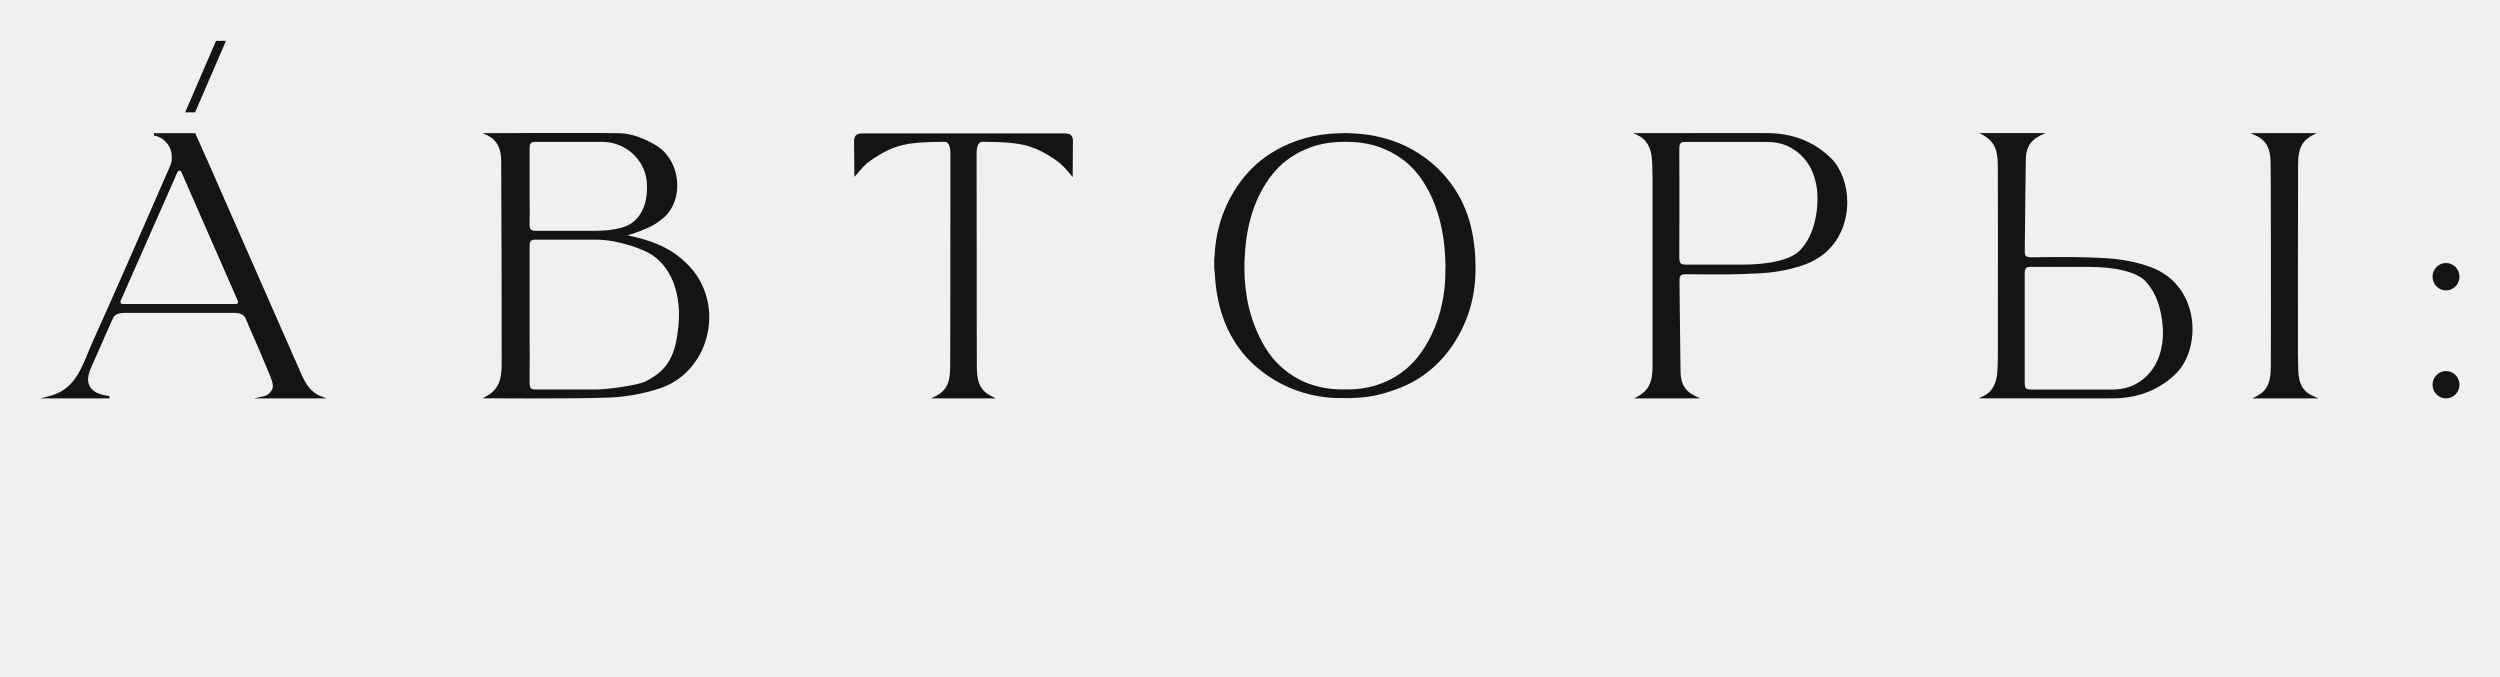
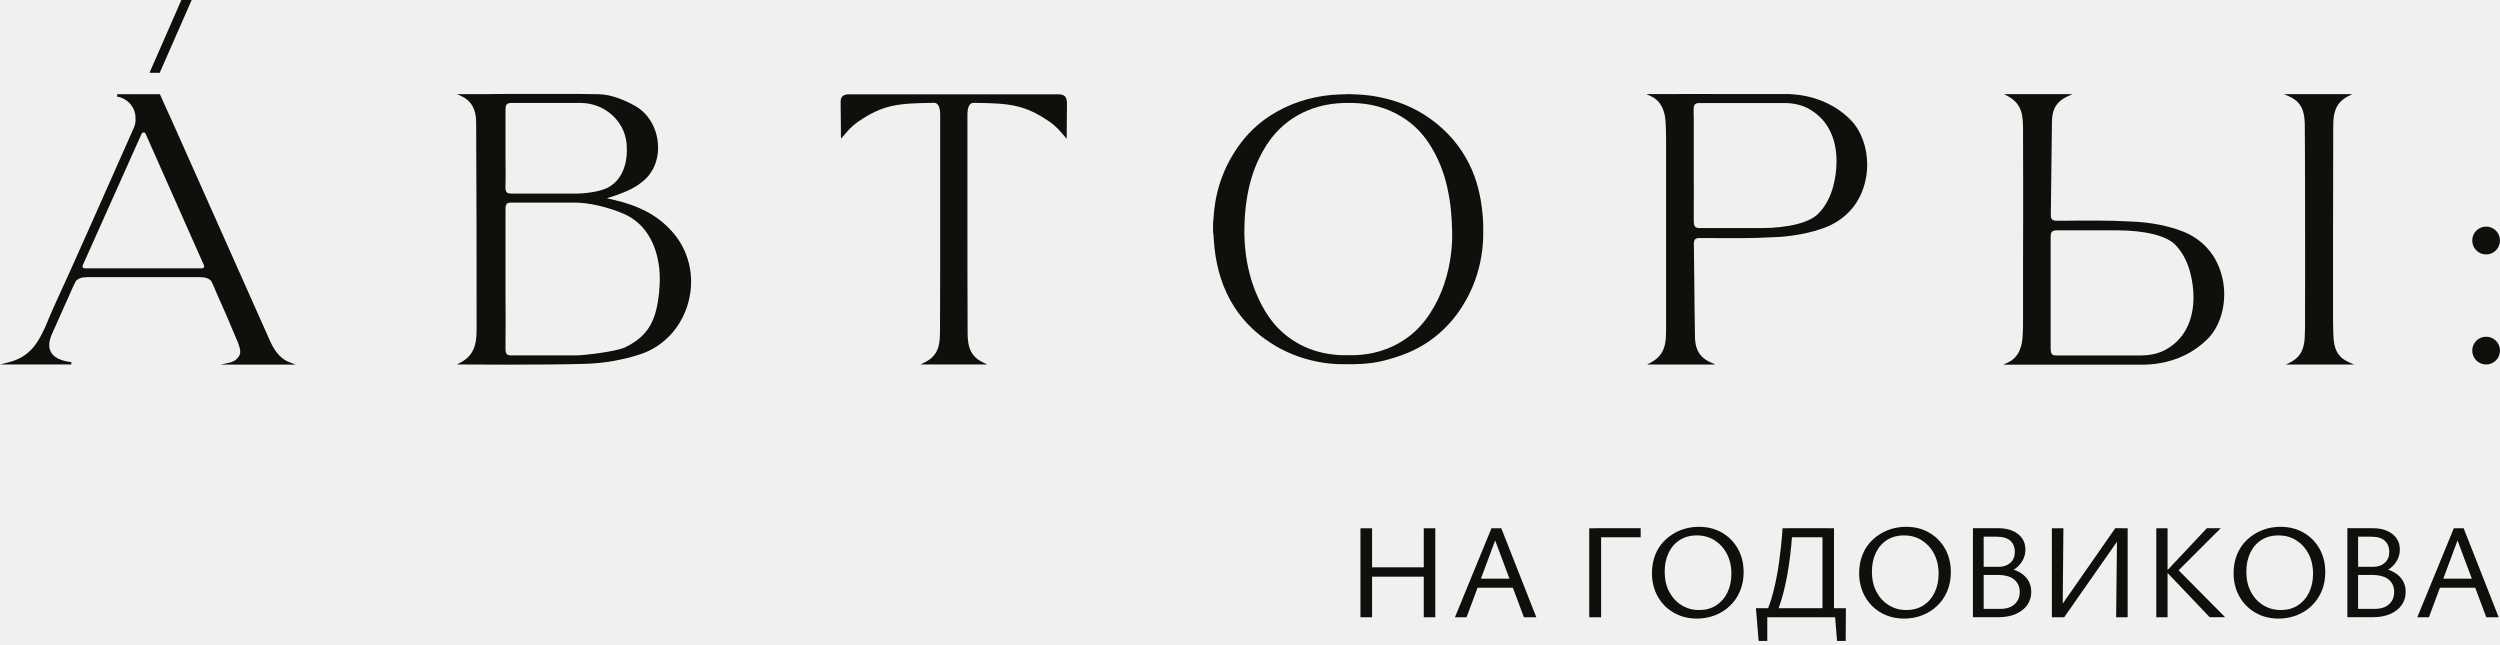
- <svg xmlns="http://www.w3.org/2000/svg" width="196" height="53" viewBox="0 0 196 53" fill="none">
-   <g clip-path="url(#clip0_133_9)">
-     <path d="M17.717 3.204L15.294 8.806H14.518L16.935 3.204H17.717Z" fill="#141414" />
-     <path fill-rule="evenodd" clip-rule="evenodd" d="M54.122 20.961C53.041 19.757 51.669 19.012 49.663 18.553C49.556 18.529 49.371 18.486 49.209 18.444C49.371 18.395 49.568 18.335 49.758 18.268C50.314 18.075 51.233 17.754 51.877 17.192C52.713 16.562 53.167 15.473 53.089 14.288C53.006 13.017 52.355 11.916 51.346 11.341C50.642 10.942 49.591 10.458 48.595 10.446C48.335 10.446 48.05 10.441 47.746 10.436C47.56 10.433 47.367 10.43 47.168 10.428H42.202C41.426 10.428 40.704 10.428 40.095 10.44H37.85L38.215 10.615C38.931 10.948 39.295 11.62 39.295 12.612C39.325 17.972 39.331 23.81 39.331 28.305C39.331 29.297 39.331 30.417 38.143 31.058L37.833 31.227H38.185C38.185 31.227 39.725 31.239 41.617 31.239C43.658 31.239 46.147 31.227 47.693 31.173C49.036 31.125 50.421 30.877 51.716 30.453C53.525 29.86 54.904 28.354 55.405 26.418C55.919 24.451 55.435 22.407 54.122 20.955V20.961ZM41.521 17.53C41.533 16.883 41.533 16.218 41.521 15.582V14.034C41.521 13.84 41.522 13.638 41.523 13.433V13.422C41.524 12.995 41.525 12.554 41.521 12.14V11.644C41.521 11.293 41.587 11.123 41.957 11.123H47.222C49.024 11.123 50.552 12.497 50.708 14.251V14.288C50.833 15.854 50.314 17.077 49.293 17.633C48.678 17.972 47.49 18.093 46.846 18.093H41.951C41.587 18.093 41.521 17.93 41.515 17.609V17.53H41.521ZM53.179 25.637C52.976 27.634 52.504 28.959 50.66 29.872C50.646 29.881 50.624 29.893 50.603 29.904C50.578 29.917 50.556 29.929 50.552 29.933C49.741 30.259 47.461 30.532 46.852 30.532H41.891C41.599 30.514 41.515 30.387 41.521 29.975V29.521C41.533 28.396 41.533 27.253 41.521 26.145V23.568C41.521 23.156 41.522 22.74 41.523 22.322V22.32C41.524 21.48 41.525 20.633 41.521 19.805V19.291C41.521 19.079 41.551 18.958 41.623 18.886C41.688 18.819 41.796 18.789 41.957 18.789H46.786C47.837 18.789 49.299 19.128 50.517 19.66C52.236 20.404 53.232 22.286 53.232 24.681C53.232 24.99 53.215 25.311 53.179 25.637Z" fill="#141414" />
-     <path fill-rule="evenodd" clip-rule="evenodd" d="M20.737 31.051L19.914 31.233H25.596L25.142 31.057C24.307 30.731 23.919 29.993 23.62 29.321C22.624 27.058 21.002 23.366 19.528 20.011L19.52 19.992C17.853 16.199 16.377 12.841 16.213 12.472C15.902 11.788 15.598 11.117 15.329 10.5L15.306 10.445H12.076L12.064 10.627C12.846 10.748 13.461 11.462 13.461 12.242V12.339C13.461 12.359 13.462 12.38 13.462 12.401C13.464 12.445 13.465 12.492 13.461 12.533C13.437 12.768 13.395 12.889 13.3 13.095C13.049 13.669 12.797 14.245 12.545 14.821L12.544 14.825C12.292 15.4 12.04 15.976 11.79 16.55C10.811 18.794 9.796 21.111 8.787 23.386L8.435 24.179C8.047 25.056 7.653 25.933 7.259 26.804C7.165 27.018 7.071 27.241 6.977 27.465C6.946 27.539 6.915 27.613 6.883 27.688L6.77 27.972C6.668 28.22 6.561 28.474 6.436 28.716L6.424 28.74C5.982 29.678 5.331 30.682 3.875 31.051L3.177 31.233H8.578L8.59 31.051C7.797 30.961 7.277 30.707 7.044 30.301C6.847 29.956 6.859 29.503 7.086 28.952L8.549 25.631C8.59 25.528 8.632 25.431 8.68 25.328C8.701 25.286 8.719 25.244 8.736 25.203C8.743 25.186 8.75 25.169 8.758 25.153C8.793 25.089 8.822 25.029 8.852 24.968L8.869 24.934L8.883 24.905L8.895 24.874C8.96 24.723 9.247 24.572 9.438 24.554C9.535 24.542 9.642 24.536 9.745 24.53L9.76 24.529H18.344C18.457 24.529 18.565 24.542 18.666 24.554C18.857 24.572 19.144 24.723 19.209 24.874L19.263 24.989C19.358 25.201 19.454 25.413 19.538 25.631C20.039 26.75 20.564 27.984 21.197 29.515C21.316 29.817 21.448 30.204 21.364 30.459C21.287 30.694 21.012 30.991 20.737 31.051ZM18.642 23.761C18.612 23.804 18.559 23.834 18.505 23.834H9.593C9.539 23.834 9.492 23.81 9.462 23.761C9.432 23.713 9.426 23.658 9.45 23.604L13.921 13.476C13.951 13.416 14.004 13.38 14.07 13.38C14.136 13.38 14.189 13.41 14.213 13.47L15.461 16.32C16.446 18.576 17.717 21.474 18.654 23.61C18.672 23.658 18.672 23.713 18.642 23.761Z" fill="#141414" />
-     <path d="M178.014 12.69C178.033 13.005 178.051 23.949 178.033 28.583V28.605C178.026 29.368 178.02 30.228 177.316 30.803C177.202 30.894 177.072 30.985 176.916 31.064L176.582 31.233H181.762L181.369 31.058C181.196 30.985 181.04 30.894 180.909 30.797C180.295 30.32 180.211 29.642 180.182 28.988C180.175 28.747 180.164 28.16 180.157 27.724V27.045C180.156 25.306 180.153 17.341 180.169 13.095C180.169 12.327 180.175 11.45 180.886 10.875C180.999 10.778 181.136 10.688 181.279 10.615L181.619 10.44H176.439L176.832 10.615C177.006 10.694 177.161 10.778 177.286 10.881C177.907 11.359 177.99 12.061 178.014 12.69Z" fill="#141414" />
-     <path d="M192.823 21.692C192.823 22.285 192.352 22.769 191.767 22.769C191.182 22.769 190.71 22.285 190.71 21.692C190.71 21.099 191.182 20.621 191.767 20.621C192.352 20.621 192.823 21.105 192.823 21.692Z" fill="#141414" />
-     <path d="M192.823 30.162C192.823 30.753 192.351 31.232 191.767 31.232C191.183 31.232 190.71 30.753 190.71 30.162C190.71 29.57 191.183 29.091 191.767 29.091C192.351 29.091 192.823 29.57 192.823 30.162Z" fill="#141414" />
-     <path fill-rule="evenodd" clip-rule="evenodd" d="M104.649 31.203C104.118 31.179 103.599 31.112 103.08 31.009C101.808 30.755 100.626 30.271 99.534 29.551C98.442 28.831 97.522 27.936 96.818 26.823C95.941 25.444 95.487 23.919 95.308 22.304C95.287 22.1 95.272 21.896 95.257 21.693C95.247 21.553 95.237 21.414 95.224 21.275C95.224 21.221 95.214 21.166 95.204 21.112C95.201 21.094 95.198 21.075 95.195 21.057V20.319C95.198 20.293 95.201 20.268 95.205 20.243C95.215 20.174 95.224 20.106 95.224 20.035C95.248 19.496 95.314 18.964 95.415 18.432C95.684 17.04 96.221 15.758 97.009 14.59C97.695 13.574 98.537 12.726 99.558 12.067C100.961 11.16 102.519 10.651 104.166 10.494C104.411 10.47 105.288 10.434 105.485 10.434C105.732 10.434 106.17 10.462 106.467 10.481L106.577 10.488C107.192 10.549 107.515 10.597 108.1 10.73C109.61 11.069 110.971 11.722 112.17 12.714C113.34 13.688 114.236 14.868 114.833 16.278C115.34 17.482 115.573 18.752 115.656 20.053C115.67 20.261 115.673 20.472 115.676 20.682V20.686C115.678 20.755 115.679 20.825 115.68 20.894C115.692 21.572 115.644 22.249 115.537 22.915C115.334 24.149 114.928 25.304 114.307 26.387C113.782 27.307 113.137 28.13 112.349 28.825C111.383 29.678 110.278 30.277 109.055 30.665C108.464 30.852 107.891 31.021 107.276 31.1L107.206 31.11C106.836 31.16 106.228 31.243 104.637 31.203H104.649ZM113.334 21.009C113.322 20.483 113.298 19.956 113.251 19.43C113.185 18.776 113.09 18.129 112.934 17.494C112.684 16.441 112.302 15.443 111.747 14.511C111.269 13.707 110.672 13.011 109.92 12.466C108.81 11.662 107.562 11.232 106.207 11.141C105.67 11.105 105.127 11.111 104.584 11.153C103.963 11.202 103.354 11.335 102.763 11.547C101.659 11.94 100.698 12.569 99.922 13.465C99.421 14.039 99.027 14.681 98.692 15.37C98.191 16.411 97.892 17.518 97.725 18.668C97.642 19.248 97.594 19.835 97.57 20.422C97.534 21.432 97.594 22.431 97.773 23.429C97.982 24.572 98.346 25.667 98.883 26.696C99.224 27.355 99.635 27.96 100.155 28.486C101.45 29.793 103.038 30.428 104.846 30.525C105 30.532 105.155 30.531 105.311 30.53C105.427 30.53 105.543 30.529 105.658 30.531C106.207 30.531 106.756 30.477 107.294 30.362C108.297 30.138 109.21 29.727 110.027 29.098C110.684 28.596 111.215 27.972 111.663 27.276C112.564 25.861 113.054 24.3 113.245 22.636C113.305 22.098 113.328 21.566 113.316 21.021L113.334 21.009Z" fill="#141414" />
-     <path fill-rule="evenodd" clip-rule="evenodd" d="M139.652 10.506C141.18 10.712 142.535 11.377 143.561 12.418H143.568C144.374 13.235 144.827 14.523 144.827 15.854C144.827 16.254 144.785 16.653 144.701 17.046C144.331 18.788 143.227 20.083 141.591 20.706C140.588 21.087 139.383 21.336 138.112 21.42H138.064C138.046 21.426 138.028 21.426 138.01 21.426C137.939 21.438 137.849 21.438 137.771 21.438C136.151 21.531 134.491 21.518 132.877 21.507L132.639 21.505H132.101C131.772 21.505 131.695 21.638 131.672 21.88V21.898C131.677 22.374 131.682 22.873 131.687 23.386V23.391V23.393V23.395C131.691 23.837 131.695 24.29 131.701 24.748C131.713 26.248 131.731 27.797 131.754 29.146C131.772 29.83 131.922 30.592 132.925 31.058L133.3 31.233H128.114L128.424 31.064C129.546 30.441 129.559 29.479 129.559 28.462V14.045C129.557 13.979 129.556 13.912 129.556 13.845C129.551 13.387 129.547 12.919 129.511 12.46C129.432 11.541 129.069 10.918 128.424 10.615L128.054 10.44H130.573C131.343 10.434 132.203 10.434 133.152 10.434H138.082C138.541 10.434 138.763 10.434 138.829 10.44C139.085 10.446 139.353 10.47 139.652 10.506ZM131.659 11.625V12.146C131.665 12.769 131.665 13.398 131.665 14.021V16.677C131.665 16.872 131.665 17.067 131.665 17.262C131.667 17.849 131.668 18.438 131.659 19.018C131.663 19.123 131.661 19.228 131.66 19.332C131.66 19.385 131.659 19.438 131.659 19.49V20.241C131.665 20.573 131.736 20.743 132.101 20.743H136.727C138.816 20.743 140.458 20.325 141.12 19.623C141.621 19.097 141.991 18.419 142.218 17.609C142.392 16.974 142.493 16.29 142.493 15.6C142.493 14.052 141.968 12.509 140.481 11.625C139.944 11.299 139.269 11.129 138.541 11.129H132.095C131.731 11.129 131.665 11.287 131.659 11.625Z" fill="#141414" />
-     <path fill-rule="evenodd" clip-rule="evenodd" d="M171.771 24.621C171.586 23.75 171.216 22.987 170.69 22.37C170.166 21.747 169.478 21.269 168.661 20.96C167.658 20.579 166.452 20.331 165.175 20.247C165.163 20.247 165.152 20.247 165.14 20.241H165.086C165.047 20.241 165.007 20.238 164.966 20.234C164.926 20.232 164.886 20.228 164.847 20.228C163.145 20.132 161.402 20.15 159.72 20.168H159.207C158.842 20.168 158.765 20.035 158.74 19.793V19.769C158.753 18.879 158.765 17.911 158.771 16.919C158.776 16.445 158.781 15.966 158.786 15.49C158.797 14.46 158.808 13.444 158.824 12.521C158.842 11.837 158.991 11.075 160 10.609L160.37 10.434H155.189L155.494 10.603C156.615 11.226 156.622 12.188 156.628 13.204V13.277C156.64 16.659 156.64 20.331 156.633 23.883V27.621C156.633 28.142 156.628 28.68 156.586 29.206C156.515 30.126 156.145 30.749 155.5 31.052L155.135 31.227H157.571C158.347 31.233 159.278 31.233 160.227 31.233H165.157C165.617 31.233 165.844 31.233 165.892 31.227C166.16 31.227 166.429 31.197 166.727 31.161C168.261 30.955 169.61 30.289 170.637 29.249C171.664 28.208 172.136 26.333 171.771 24.621ZM165.617 30.538H159.171C158.806 30.538 158.74 30.374 158.735 30.041V24.99C158.74 24.209 158.74 23.423 158.735 22.648V21.426C158.735 21.094 158.812 20.924 159.176 20.924H163.803C165.892 20.924 167.539 21.342 168.202 22.043C168.697 22.57 169.067 23.247 169.294 24.058C169.467 24.693 169.575 25.383 169.575 26.067C169.575 27.615 169.043 29.158 167.563 30.041C167.02 30.368 166.345 30.538 165.617 30.538Z" fill="#141414" />
-     <path d="M84.116 11.008V10.965C84.086 10.475 83.704 10.457 83.4 10.457H83.31C82.454 10.461 81.596 10.46 80.739 10.458C80.31 10.458 79.882 10.457 79.454 10.457H71.623C71.195 10.457 70.767 10.458 70.339 10.458C69.481 10.46 68.623 10.461 67.767 10.457H67.709C67.411 10.457 66.997 10.457 66.961 10.971V11.008C66.955 11.044 66.955 11.08 66.961 11.11C66.979 12.593 66.979 13.639 66.979 13.639L66.991 13.869L67.152 13.682L67.163 13.669C67.516 13.245 67.796 12.91 68.251 12.587C70.161 11.262 71.235 11.141 74.052 11.117C74.47 11.117 74.512 11.74 74.512 12.006V12.472C74.506 14.855 74.506 17.239 74.506 19.629C74.506 22.605 74.506 25.588 74.494 28.57C74.488 29.52 74.482 30.5 73.354 31.057L73.008 31.232H78.07L77.723 31.057C76.595 30.5 76.589 29.521 76.583 28.571C76.571 25.588 76.571 22.605 76.571 19.629C76.571 17.239 76.571 14.855 76.565 12.472V12.006C76.565 11.74 76.607 11.117 77.025 11.117C79.842 11.141 80.917 11.262 82.827 12.587C83.277 12.906 83.555 13.238 83.919 13.672L83.943 13.7L84.098 13.887V13.639C84.098 13.639 84.104 12.593 84.116 11.123C84.12 11.094 84.119 11.068 84.117 11.043C84.117 11.031 84.116 11.02 84.116 11.008Z" fill="#141414" />
-   </g>
-   <defs>
-     <clipPath id="clip0_133_9">
-       <rect width="196" height="52.86" fill="white" />
-     </clipPath>
-   </defs>
+ <svg xmlns="http://www.w3.org/2000/svg" width="256" height="66" viewBox="0 0 256 66" fill="none">
+   <path d="M68.77 23.651C67.313 22.05 65.462 21.058 62.753 20.441C62.61 20.405 62.359 20.351 62.136 20.298C62.35 20.235 62.618 20.155 62.878 20.065C63.629 19.806 64.872 19.377 65.739 18.634C66.866 17.794 67.483 16.346 67.376 14.763C67.259 13.073 66.383 11.606 65.024 10.837C64.076 10.31 62.654 9.666 61.304 9.648C60.741 9.648 60.088 9.63 59.382 9.621H52.675C51.629 9.621 50.655 9.621 49.832 9.639C48.33 9.639 47.346 9.639 47.346 9.639H46.81L47.301 9.872C48.267 10.319 48.759 11.213 48.759 12.527C48.804 19.663 48.804 27.442 48.804 33.433C48.804 34.756 48.804 36.241 47.203 37.099L46.783 37.323H47.257C47.257 37.323 49.34 37.34 51.889 37.34C54.643 37.34 58.005 37.323 60.088 37.251C61.903 37.188 63.772 36.858 65.516 36.294C67.957 35.508 69.817 33.496 70.496 30.92C71.194 28.3 70.541 25.582 68.761 23.642M51.763 19.082C51.781 18.223 51.781 17.338 51.763 16.488V14.423C51.763 13.627 51.763 12.724 51.763 11.902V11.24C51.763 10.775 51.853 10.542 52.353 10.542H59.462C61.894 10.542 63.96 12.375 64.165 14.709V14.754C64.335 16.837 63.638 18.474 62.252 19.207C61.42 19.654 59.82 19.824 58.953 19.824H52.345C51.853 19.824 51.763 19.609 51.754 19.18V19.073L51.763 19.082ZM67.501 29.874C67.224 32.53 66.589 34.3 64.103 35.516C64.058 35.543 63.969 35.588 63.96 35.597C62.86 36.035 59.784 36.393 58.961 36.393H52.264C51.871 36.366 51.754 36.196 51.763 35.651V35.042C51.781 33.54 51.781 32.02 51.763 30.545V27.111C51.763 25.457 51.763 23.749 51.763 22.095V21.407C51.763 21.129 51.808 20.959 51.898 20.87C51.987 20.78 52.13 20.745 52.345 20.745H58.863C60.285 20.745 62.252 21.192 63.897 21.907C66.213 22.9 67.563 25.403 67.563 28.596C67.563 29.007 67.537 29.436 67.492 29.865" fill="#0E100C" />
+   <path d="M23.704 37.09L22.596 37.332H30.268L29.651 37.099C28.524 36.661 27.996 35.677 27.594 34.783C24.724 28.354 18.017 13.27 17.597 12.349C17.177 11.437 16.766 10.542 16.408 9.72L16.372 9.648H12.009L11.991 9.89C13.046 10.051 13.877 10.998 13.877 12.045V12.17C13.877 12.25 13.877 12.349 13.877 12.429C13.842 12.742 13.788 12.903 13.663 13.18C12.983 14.709 12.304 16.247 11.624 17.776C10.301 20.763 8.933 23.857 7.574 26.879L7.1 27.934C6.572 29.105 6.045 30.268 5.508 31.43C5.338 31.806 5.168 32.217 4.998 32.602L4.846 32.977C4.712 33.308 4.569 33.648 4.399 33.969L4.381 34.005C3.782 35.257 2.906 36.589 0.939 37.081L0 37.323H7.296L7.314 37.081C6.241 36.956 5.544 36.625 5.231 36.08C4.963 35.624 4.981 35.016 5.285 34.282L7.261 29.856C7.314 29.722 7.377 29.588 7.439 29.454C7.484 29.373 7.511 29.293 7.547 29.221C7.609 29.105 7.663 29.007 7.717 28.891L7.735 28.846C7.824 28.64 8.208 28.444 8.468 28.417C8.602 28.399 8.763 28.39 8.906 28.381C8.96 28.381 9.031 28.381 9.085 28.381H19.26C19.555 28.381 19.851 28.381 20.146 28.381H20.316C20.369 28.381 20.432 28.381 20.476 28.381H20.494C20.646 28.381 20.789 28.399 20.932 28.417C21.192 28.444 21.576 28.64 21.666 28.846L21.737 28.998C21.862 29.275 21.997 29.561 22.104 29.847C22.783 31.341 23.49 32.977 24.339 35.016C24.5 35.418 24.679 35.937 24.563 36.276C24.456 36.589 24.089 36.983 23.713 37.063M20.879 27.38C20.834 27.433 20.763 27.478 20.691 27.478H8.664C8.593 27.478 8.53 27.442 8.486 27.38C8.441 27.317 8.441 27.245 8.468 27.174L14.503 13.69C14.548 13.609 14.62 13.565 14.709 13.565C14.799 13.565 14.87 13.609 14.906 13.69L16.587 17.481C17.919 20.485 19.636 24.348 20.897 27.192C20.924 27.254 20.924 27.326 20.879 27.397" fill="#0E100C" />
+   <path d="M236.033 33.8C236.06 27.63 236.033 13.055 236.007 12.635C235.971 11.794 235.863 10.864 235.023 10.229C234.853 10.095 234.647 9.979 234.406 9.872L233.878 9.639H240.871L240.415 9.872C240.218 9.97 240.039 10.086 239.887 10.22C238.93 10.989 238.922 12.152 238.922 13.18C238.895 19.412 238.904 31.68 238.904 32.199V32.664C238.904 33.245 238.93 34.023 238.939 34.345C238.984 35.212 239.091 36.115 239.923 36.75C240.102 36.876 240.307 37.001 240.54 37.099L241.068 37.331H234.075L234.522 37.108C234.728 37.001 234.907 36.884 235.059 36.759C236.015 35.99 236.015 34.828 236.024 33.8" fill="#0E100C" />
+   <path d="M256 24.625C256 25.412 255.365 26.056 254.578 26.056C253.792 26.056 253.157 25.412 253.157 24.625C253.157 23.838 253.792 23.203 254.578 23.203C255.365 23.203 256 23.847 256 24.625Z" fill="#0E100C" />
+   <path d="M256 35.901C256 36.688 255.365 37.323 254.578 37.323C253.792 37.323 253.157 36.688 253.157 35.901C253.157 35.114 253.792 34.479 254.578 34.479C255.365 34.479 256 35.114 256 35.901Z" fill="#0E100C" />
+   <path d="M19.627 0L16.354 7.457H15.308L18.572 0H19.627Z" fill="#0E100C" />
+   <path d="M136.977 37.287C136.262 37.251 135.556 37.171 134.858 37.028C133.141 36.688 131.541 36.044 130.074 35.087C128.599 34.13 127.365 32.932 126.408 31.457C125.228 29.624 124.611 27.585 124.37 25.439C124.316 24.983 124.298 24.527 124.262 24.071C124.262 23.973 124.235 23.874 124.218 23.785V22.801C124.235 22.676 124.253 22.551 124.262 22.426C124.298 21.71 124.387 20.995 124.522 20.289C124.888 18.429 125.612 16.73 126.676 15.174C127.597 13.824 128.742 12.688 130.119 11.812C132.015 10.605 134.116 9.925 136.342 9.72C136.664 9.693 137.854 9.639 138.122 9.639C138.506 9.639 139.213 9.684 139.588 9.711C140.42 9.791 140.858 9.854 141.645 10.033C143.684 10.489 145.526 11.356 147.144 12.679C148.727 13.976 149.934 15.55 150.739 17.427C151.427 19.037 151.74 20.727 151.856 22.453C151.883 22.828 151.883 23.195 151.883 23.57C151.901 24.473 151.838 25.377 151.686 26.262C151.409 27.907 150.864 29.445 150.032 30.885C149.326 32.11 148.458 33.2 147.385 34.13C146.08 35.266 144.587 36.062 142.941 36.572C142.146 36.822 141.377 37.045 140.545 37.153C140.053 37.215 139.275 37.34 136.986 37.287M148.7 23.713C148.682 23.016 148.655 22.309 148.584 21.612C148.503 20.745 148.36 19.877 148.163 19.028C147.832 17.624 147.314 16.292 146.563 15.058C145.919 13.985 145.114 13.064 144.095 12.331C142.593 11.258 140.921 10.694 139.088 10.569C138.363 10.524 137.63 10.524 136.897 10.587C136.056 10.659 135.234 10.828 134.438 11.106C132.945 11.633 131.657 12.465 130.602 13.654C129.922 14.414 129.395 15.272 128.948 16.184C128.268 17.57 127.866 19.046 127.642 20.575C127.526 21.353 127.463 22.131 127.437 22.909C127.383 24.25 127.463 25.591 127.714 26.915C127.991 28.444 128.492 29.892 129.216 31.269C129.681 32.145 130.235 32.959 130.933 33.657C132.685 35.4 134.822 36.241 137.263 36.366C137.63 36.384 137.997 36.366 138.354 36.375C139.096 36.375 139.839 36.303 140.563 36.151C141.913 35.856 143.147 35.302 144.256 34.47C145.141 33.8 145.865 32.977 146.464 32.047C147.68 30.16 148.342 28.077 148.601 25.859C148.682 25.144 148.718 24.429 148.7 23.713Z" fill="#0E100C" />
+   <path d="M189.501 12.268C188.115 10.882 186.291 9.997 184.225 9.72C183.823 9.675 183.456 9.639 183.116 9.63C183.027 9.63 182.732 9.63 182.106 9.63H175.453C174.175 9.63 173.012 9.63 171.975 9.63H168.577L169.078 9.863C169.945 10.265 170.437 11.097 170.544 12.322C170.598 13.019 170.598 13.743 170.607 14.432V19.412C170.607 24.142 170.607 29.034 170.607 33.54V33.639C170.607 34.989 170.589 36.276 169.078 37.108L168.658 37.331H175.659L175.149 37.099C173.799 36.482 173.594 35.463 173.567 34.551C173.531 32.753 173.513 30.688 173.495 28.694C173.477 27.37 173.468 26.083 173.45 24.902V24.876C173.486 24.554 173.585 24.375 174.032 24.375H174.756C177.036 24.393 179.388 24.42 181.686 24.285C181.793 24.285 181.909 24.285 182.008 24.268C182.034 24.268 182.052 24.268 182.079 24.268H182.142C183.859 24.151 185.486 23.821 186.836 23.32C189.045 22.488 190.538 20.762 191.03 18.447C191.146 17.919 191.2 17.392 191.2 16.855C191.2 15.085 190.583 13.368 189.501 12.277M173.433 11.91V11.213C173.433 10.766 173.531 10.551 174.023 10.551H182.723C183.707 10.551 184.619 10.775 185.343 11.213C187.346 12.384 188.061 14.441 188.061 16.506C188.061 17.427 187.927 18.339 187.695 19.18C187.391 20.262 186.89 21.165 186.21 21.862C185.316 22.801 183.099 23.356 180.282 23.356H174.041C173.549 23.356 173.45 23.132 173.442 22.685V21.683C173.442 21.478 173.442 21.263 173.442 21.058C173.459 20.029 173.442 18.974 173.442 17.937V14.396C173.442 13.565 173.442 12.733 173.442 11.901" fill="#0E100C" />
+   <path d="M227.583 28.524C227.333 27.361 226.832 26.351 226.126 25.529C225.419 24.697 224.489 24.062 223.39 23.651C222.039 23.141 220.412 22.81 218.686 22.703C218.668 22.703 218.651 22.703 218.642 22.703H218.57C218.463 22.703 218.355 22.685 218.248 22.685C215.95 22.56 213.598 22.578 211.327 22.605H210.63C210.138 22.605 210.031 22.426 210.004 22.104V22.068C210.022 20.879 210.04 19.591 210.049 18.277C210.075 16.283 210.093 14.217 210.12 12.42C210.147 11.508 210.344 10.498 211.712 9.872L212.213 9.639H205.22L205.631 9.863C207.143 10.694 207.152 11.973 207.16 13.332V13.43C207.178 17.937 207.178 22.828 207.16 27.558V32.539C207.16 33.236 207.16 33.952 207.098 34.649C207 35.874 206.499 36.706 205.631 37.108L205.14 37.34H208.43C209.476 37.34 210.737 37.34 212.016 37.34H218.668C219.285 37.34 219.598 37.34 219.661 37.34C220.028 37.34 220.385 37.296 220.788 37.251C222.862 36.974 224.677 36.089 226.063 34.703C227.476 33.29 228.084 30.822 227.592 28.542M219.276 36.402H210.576C210.084 36.402 209.995 36.187 209.986 35.74V35.042C209.986 34.202 209.986 33.379 209.986 32.548V29.007C209.986 27.97 209.986 26.923 209.986 25.886C209.986 25.68 209.986 25.466 209.986 25.26V24.259C209.986 23.812 210.093 23.588 210.585 23.588H216.826C219.643 23.588 221.87 24.142 222.764 25.081C223.434 25.779 223.935 26.682 224.239 27.764C224.472 28.613 224.615 29.525 224.615 30.438C224.615 32.503 223.899 34.56 221.896 35.731C221.163 36.169 220.251 36.393 219.267 36.393" fill="#0E100C" />
+   <path d="M171.743 9.88V9.639H171.868L175.453 9.63V9.872C174.175 9.872 172.914 9.872 171.868 9.88H171.743Z" fill="#0E100C" />
+   <path d="M109.258 10.337V10.39C109.258 10.435 109.258 10.489 109.258 10.542C109.24 12.5 109.231 13.895 109.231 13.895V14.226L109.026 13.976C108.516 13.377 108.141 12.93 107.515 12.492C104.939 10.73 103.482 10.569 99.682 10.533C99.118 10.533 99.065 11.365 99.065 11.723V12.339C99.065 15.514 99.065 18.688 99.065 21.871C99.065 25.832 99.065 29.811 99.083 33.782C99.083 35.042 99.1 36.357 100.621 37.09L101.086 37.322H94.254L94.719 37.09C96.239 36.348 96.248 35.042 96.257 33.782C96.275 29.811 96.275 25.832 96.275 21.871C96.275 18.688 96.275 15.514 96.275 12.339V11.723C96.275 11.365 96.221 10.533 95.658 10.533C91.858 10.569 90.4 10.73 87.825 12.492C87.208 12.93 86.824 13.377 86.341 13.949L86.126 14.199L86.108 13.895C86.108 13.895 86.108 12.5 86.081 10.524C86.081 10.48 86.081 10.435 86.081 10.39V10.345C86.126 9.648 86.698 9.657 87.101 9.657H87.163C88.898 9.657 90.633 9.657 92.367 9.657H102.936C104.671 9.657 106.406 9.657 108.141 9.657H108.266C108.677 9.657 109.196 9.684 109.231 10.337" fill="#0E100C" />
+   <path d="M139.311 63.209V54.097H140.501V63.209H139.311ZM139.696 59.051V58.094H146.599V59.051H139.696ZM145.794 63.209V54.097H146.974V63.209H145.794Z" fill="#0E100C" />
+   <path d="M156.05 63.209L152.876 54.732H153.332L150.176 63.209H148.986L152.724 54.097H153.734L157.32 63.209H156.041H156.05ZM150.632 60.186L150.962 59.257H155.031L155.532 60.186H150.632Z" fill="#0E100C" />
+   <path d="M162.738 63.209V54.097H163.954V63.209H162.738ZM163.293 55.018V54.088H168.005V55.018H163.293Z" fill="#0E100C" />
+   <path d="M173.781 63.343C172.896 63.343 172.1 63.146 171.403 62.744C170.705 62.35 170.16 61.796 169.758 61.09C169.364 60.383 169.158 59.587 169.158 58.702C169.158 57.978 169.284 57.334 169.525 56.744C169.766 56.163 170.115 55.662 170.562 55.251C171.009 54.831 171.519 54.518 172.1 54.285C172.681 54.062 173.298 53.945 173.96 53.945C174.845 53.945 175.641 54.142 176.33 54.544C177.018 54.938 177.564 55.492 177.957 56.19C178.35 56.887 178.547 57.692 178.547 58.586C178.547 59.31 178.422 59.954 178.172 60.544C177.921 61.134 177.582 61.626 177.143 62.038C176.714 62.458 176.204 62.771 175.623 63.003C175.042 63.227 174.425 63.343 173.763 63.343H173.781ZM173.987 62.467C174.649 62.467 175.23 62.315 175.722 62.002C176.213 61.689 176.598 61.26 176.875 60.696C177.152 60.133 177.295 59.498 177.295 58.765C177.295 57.969 177.134 57.281 176.821 56.69C176.509 56.1 176.079 55.644 175.552 55.313C175.015 54.983 174.407 54.822 173.737 54.822C173.102 54.822 172.538 54.974 172.038 55.278C171.546 55.582 171.161 56.011 170.884 56.574C170.607 57.138 170.464 57.781 170.464 58.523C170.464 59.319 170.616 60.008 170.929 60.598C171.242 61.188 171.662 61.644 172.199 61.975C172.735 62.306 173.334 62.467 173.987 62.467Z" fill="#0E100C" />
+   <path d="M180.085 65.632L179.808 62.279H180.971V65.632H180.085ZM180.193 63.209L180.166 62.279H189L188.651 63.209H180.184H180.193ZM180.658 63.209C181.024 62.44 181.337 61.59 181.579 60.642C181.82 59.695 182.026 58.675 182.178 57.575C182.33 56.476 182.455 55.313 182.535 54.097H183.573C183.492 55.313 183.376 56.476 183.224 57.575C183.072 58.675 182.875 59.695 182.634 60.642C182.392 61.59 182.097 62.449 181.748 63.209H180.649H180.658ZM183.09 55.018V54.088H187.23V55.018H183.09ZM186.622 63.209V54.097H187.802V63.209H186.622ZM188.115 65.632L187.838 62.279H189.018L189 65.632H188.115Z" fill="#0E100C" />
+   <path d="M195 63.343C194.115 63.343 193.319 63.146 192.622 62.744C191.924 62.35 191.379 61.796 190.977 61.09C190.583 60.383 190.377 59.587 190.377 58.702C190.377 57.978 190.503 57.334 190.744 56.744C190.985 56.163 191.334 55.662 191.781 55.251C192.228 54.831 192.738 54.518 193.319 54.285C193.9 54.062 194.517 53.945 195.179 53.945C196.064 53.945 196.86 54.142 197.549 54.544C198.237 54.938 198.783 55.492 199.176 56.19C199.569 56.887 199.766 57.692 199.766 58.586C199.766 59.31 199.641 59.954 199.391 60.544C199.14 61.134 198.8 61.626 198.362 62.038C197.933 62.458 197.423 62.771 196.842 63.003C196.261 63.227 195.644 63.343 194.982 63.343H195ZM195.206 62.467C195.868 62.467 196.449 62.315 196.941 62.002C197.432 61.689 197.817 61.26 198.094 60.696C198.371 60.133 198.514 59.498 198.514 58.765C198.514 57.969 198.353 57.281 198.04 56.69C197.727 56.1 197.298 55.644 196.771 55.313C196.234 54.983 195.626 54.822 194.956 54.822C194.321 54.822 193.757 54.974 193.257 55.278C192.765 55.582 192.38 56.011 192.103 56.574C191.826 57.138 191.683 57.781 191.683 58.523C191.683 59.319 191.835 60.008 192.148 60.598C192.461 61.188 192.881 61.644 193.418 61.975C193.954 62.306 194.553 62.467 195.206 62.467Z" fill="#0E100C" />
+   <path d="M204.577 58.782L204.773 58.121C205.408 58.121 205.972 58.219 206.454 58.425C206.937 58.63 207.322 58.917 207.59 59.283C207.858 59.65 208.001 60.088 208.001 60.598C208.001 61.107 207.867 61.563 207.59 61.957C207.313 62.35 206.928 62.645 206.428 62.869C205.927 63.092 205.328 63.2 204.63 63.2H202.028V54.088H204.63C205.194 54.088 205.677 54.178 206.088 54.356C206.499 54.535 206.821 54.786 207.054 55.108C207.286 55.429 207.402 55.823 207.402 56.279C207.402 56.619 207.331 56.941 207.188 57.245C207.045 57.549 206.848 57.817 206.589 58.049C206.338 58.282 206.034 58.461 205.694 58.586C205.355 58.711 204.979 58.782 204.577 58.782ZM202.762 58.04H204.702C205.185 58.04 205.569 57.897 205.873 57.62C206.177 57.343 206.32 56.967 206.32 56.493C206.32 56.046 206.177 55.68 205.882 55.394C205.587 55.108 205.113 54.956 204.434 54.956H203.128V62.35H204.8C205.444 62.35 205.945 62.198 206.294 61.876C206.642 61.563 206.821 61.134 206.821 60.607C206.821 60.079 206.624 59.65 206.249 59.337C205.864 59.024 205.283 58.872 204.496 58.872H202.753V58.04H202.762Z" fill="#0E100C" />
+   <path d="M210.112 63.209V54.097H211.292L211.211 63.209H210.121H210.112ZM210.648 63.209V62.636L216.603 54.088H217.328V54.687L211.372 63.209H210.648ZM216.693 63.209L216.791 54.097H217.873V63.209H216.693Z" fill="#0E100C" />
+   <path d="M220.805 63.209V54.097H221.959V63.209H220.805ZM226.278 63.209L221.816 58.523L225.983 54.088H227.404L222.755 58.729L222.853 58.157L227.851 63.2H226.269L226.278 63.209Z" fill="#0E100C" />
+   <path d="M233.342 63.343C232.457 63.343 231.661 63.146 230.964 62.744C230.266 62.342 229.721 61.796 229.318 61.09C228.925 60.383 228.719 59.587 228.719 58.702C228.719 57.978 228.844 57.334 229.086 56.744C229.327 56.163 229.676 55.662 230.123 55.251C230.57 54.831 231.08 54.518 231.661 54.285C232.233 54.062 232.859 53.945 233.521 53.945C234.406 53.945 235.193 54.142 235.89 54.544C236.579 54.938 237.124 55.492 237.518 56.19C237.911 56.887 238.108 57.692 238.108 58.586C238.108 59.31 237.983 59.954 237.732 60.544C237.482 61.126 237.142 61.626 236.704 62.038C236.275 62.458 235.765 62.771 235.184 63.003C234.612 63.227 233.986 63.343 233.324 63.343H233.342ZM233.548 62.467C234.209 62.467 234.791 62.315 235.282 62.002C235.774 61.689 236.159 61.26 236.436 60.696C236.713 60.133 236.856 59.498 236.856 58.765C236.856 57.969 236.695 57.281 236.382 56.69C236.069 56.1 235.64 55.644 235.113 55.313C234.576 54.983 233.968 54.822 233.297 54.822C232.663 54.822 232.099 54.974 231.598 55.278C231.107 55.582 230.722 56.011 230.445 56.574C230.168 57.138 230.025 57.781 230.025 58.523C230.025 59.319 230.177 60.008 230.49 60.598C230.794 61.188 231.223 61.644 231.759 61.975C232.296 62.306 232.895 62.467 233.548 62.467Z" fill="#0E100C" />
+   <path d="M242.918 58.782L243.115 58.121C243.75 58.121 244.313 58.219 244.796 58.425C245.279 58.63 245.664 58.917 245.932 59.283C246.2 59.65 246.343 60.088 246.343 60.598C246.343 61.107 246.209 61.563 245.932 61.957C245.655 62.35 245.27 62.645 244.769 62.869C244.269 63.092 243.67 63.2 242.972 63.2H240.37V54.088H242.972C243.535 54.088 244.018 54.178 244.43 54.356C244.841 54.535 245.163 54.786 245.395 55.108C245.628 55.438 245.744 55.823 245.744 56.279C245.744 56.619 245.673 56.941 245.529 57.245C245.386 57.549 245.19 57.817 244.93 58.049C244.68 58.282 244.376 58.461 244.036 58.586C243.696 58.711 243.321 58.782 242.918 58.782ZM241.103 58.04H243.044C243.527 58.04 243.911 57.897 244.215 57.62C244.519 57.343 244.662 56.967 244.662 56.493C244.662 56.046 244.519 55.68 244.224 55.394C243.929 55.099 243.455 54.956 242.775 54.956H241.47V62.35H243.142C243.786 62.35 244.287 62.198 244.635 61.876C244.984 61.563 245.163 61.134 245.163 60.607C245.163 60.079 244.966 59.65 244.591 59.337C244.206 59.024 243.625 58.872 242.838 58.872H241.094V58.04H241.103Z" fill="#0E100C" />
+   <path d="M254.596 63.209L251.422 54.732H251.878L248.721 63.209H247.532L251.27 54.097H252.28L255.866 63.209H254.587H254.596ZM249.178 60.186L249.508 59.257H253.577L254.078 60.186H249.178Z" fill="#0E100C" />
</svg>
